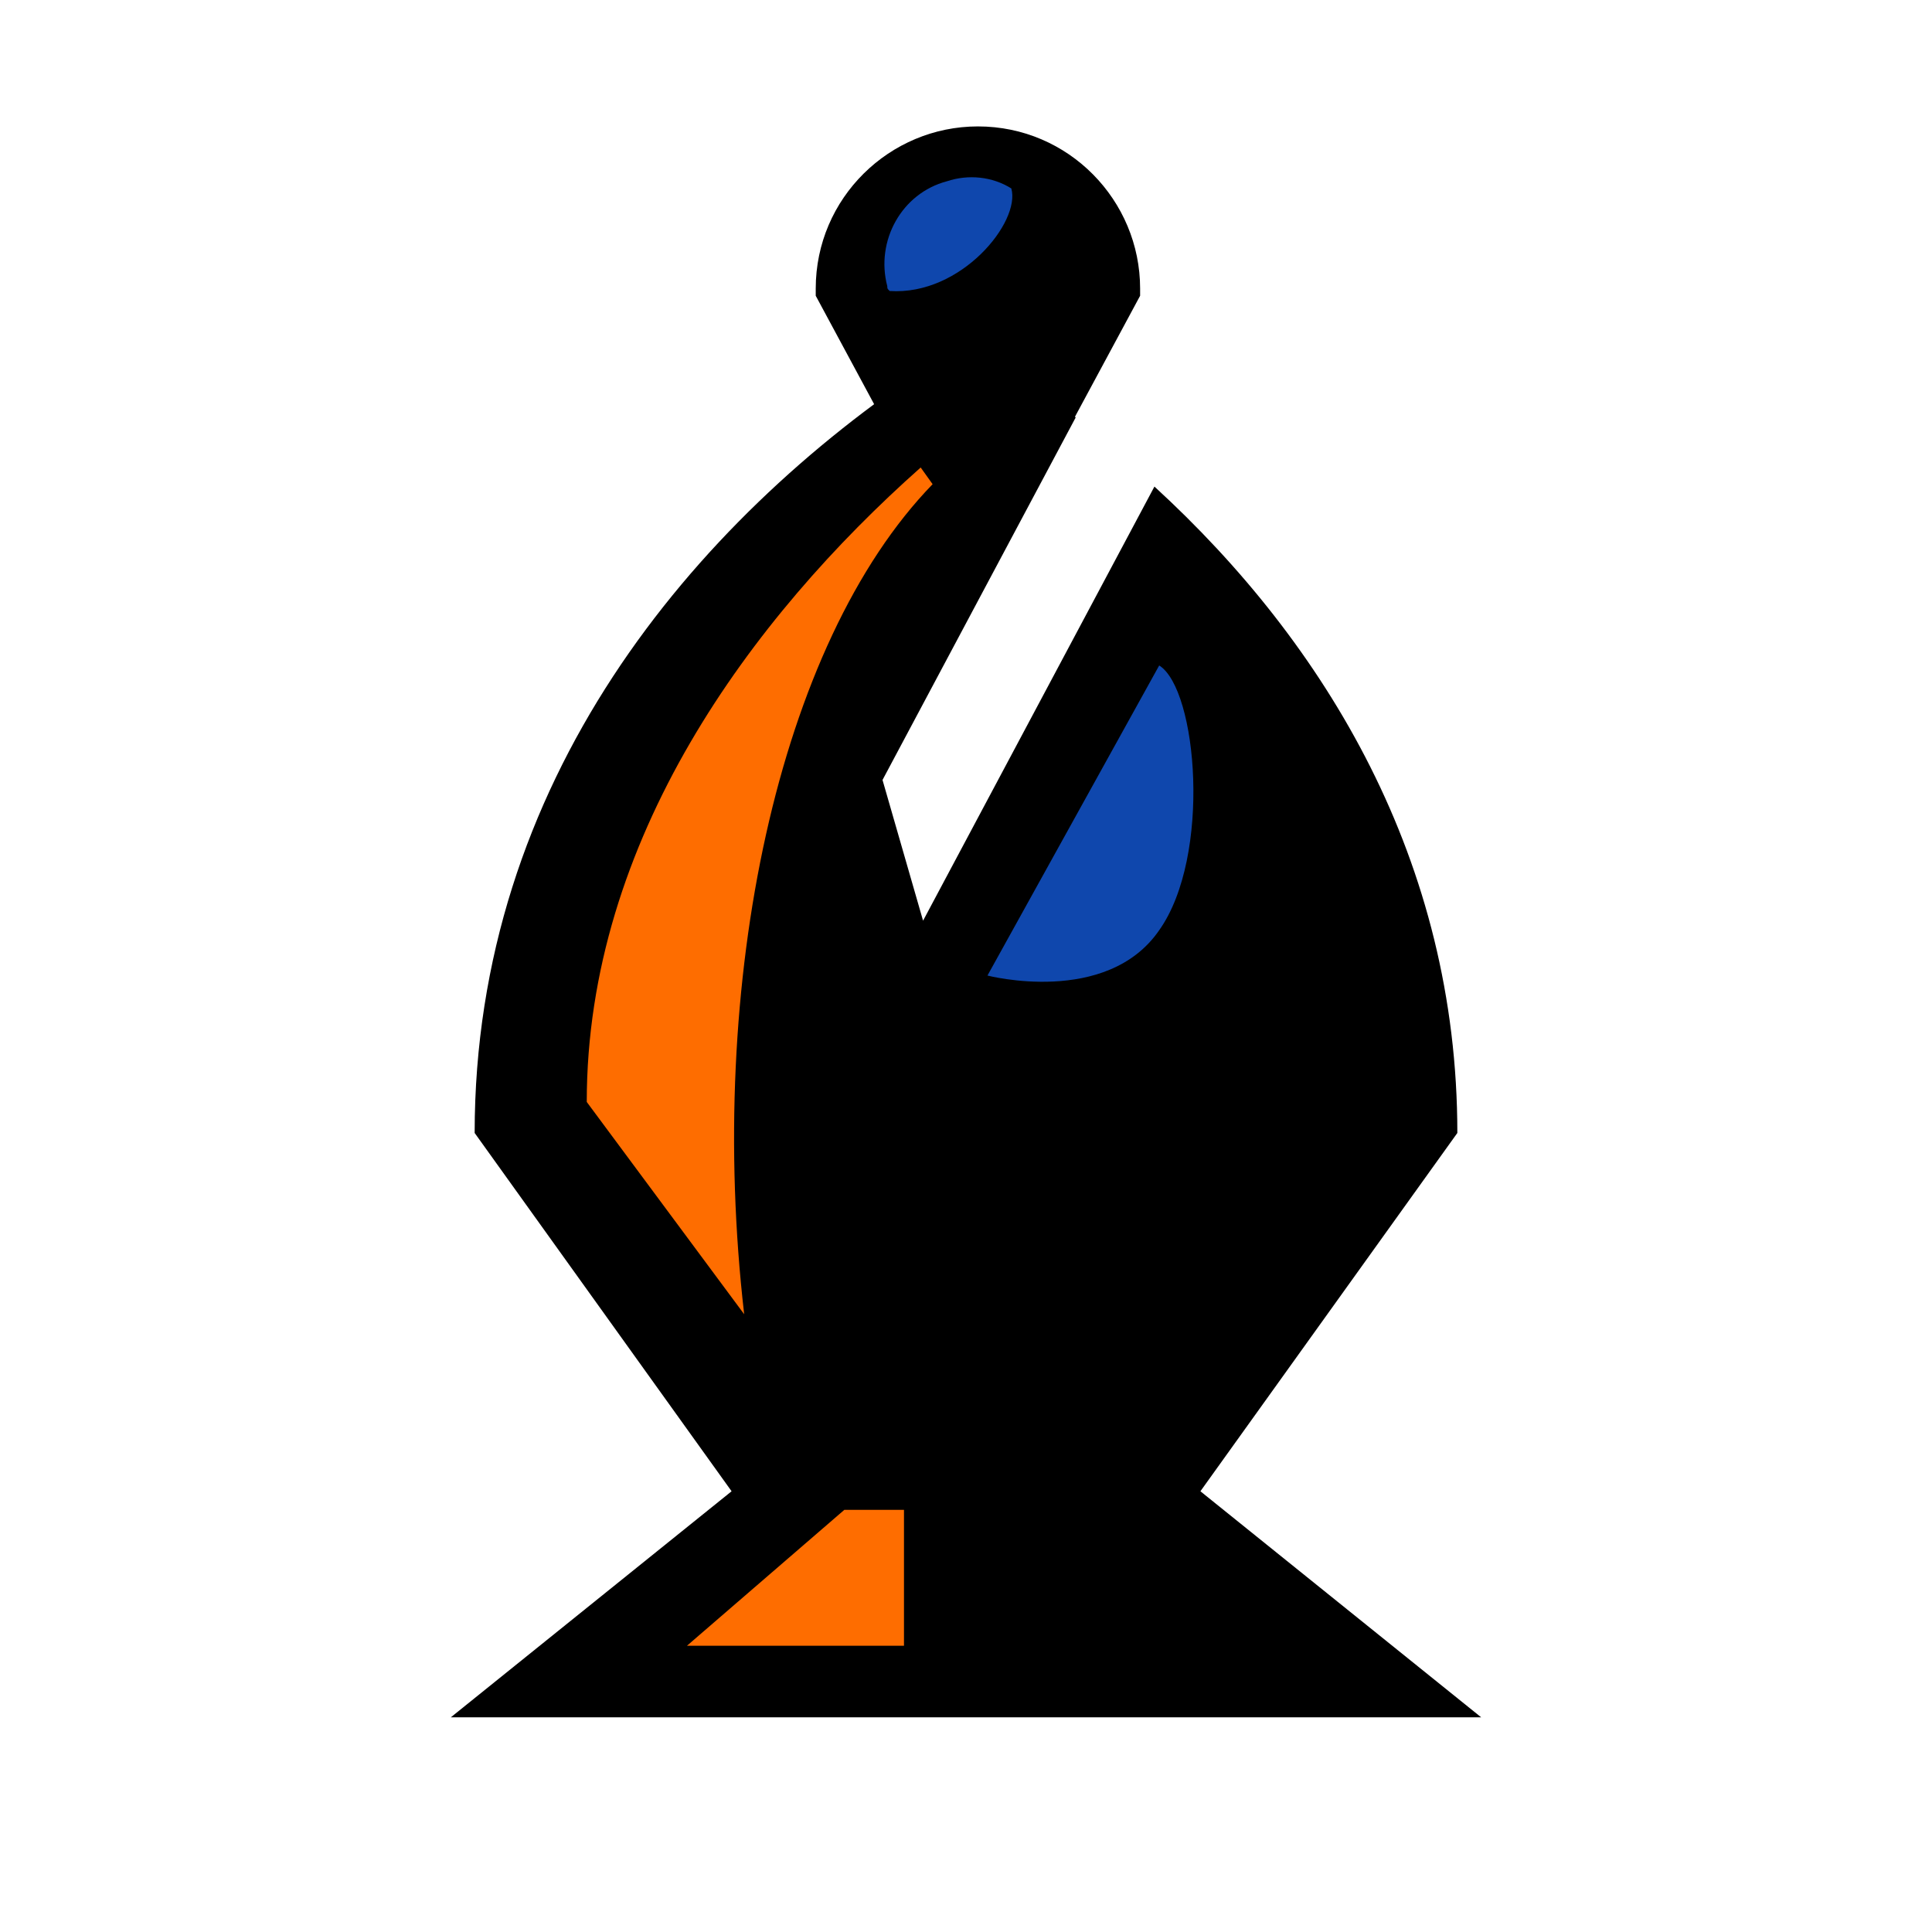
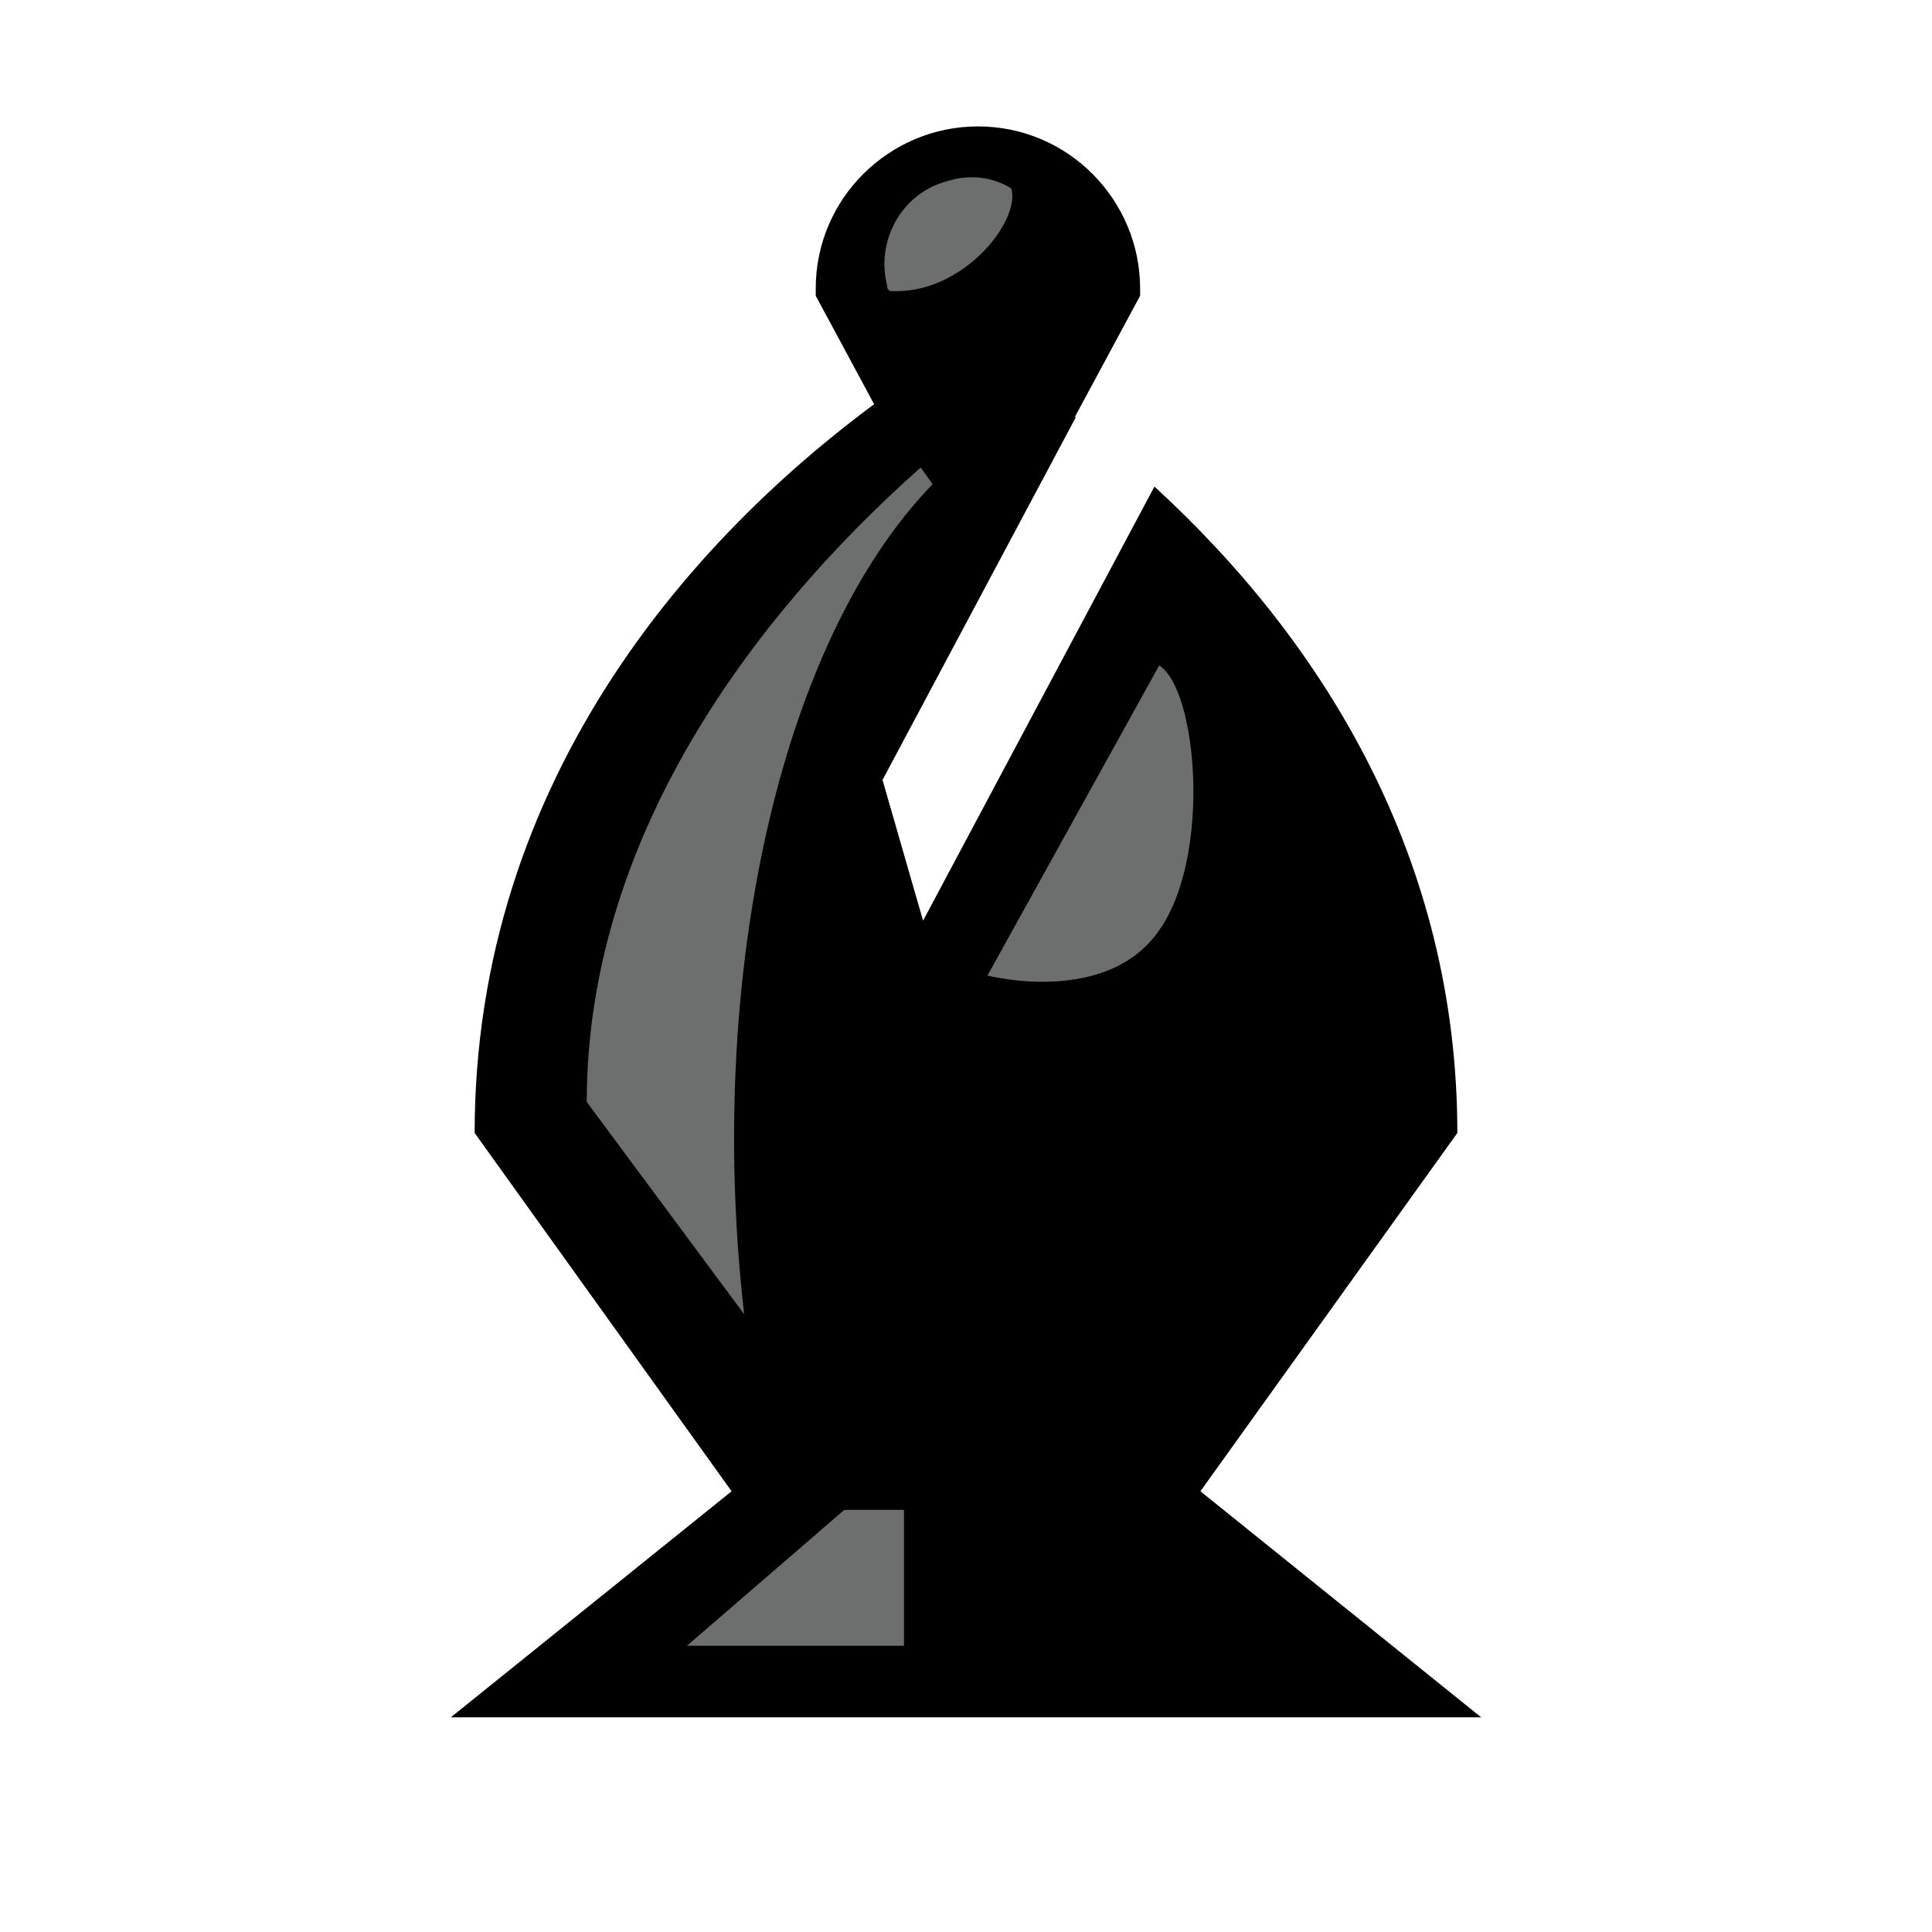
<svg xmlns="http://www.w3.org/2000/svg" version="1.1" id="Layer_1" x="0px" y="0px" viewBox="0 0 81 81" style="enable-background:new 0 0 81 81;" xml:space="preserve">
-   <defs id="defs5" />
-   <style type="text/css" id="style1">
+   <style type="text/css">
	.st0{fill:none;}
	.st1{fill:#6D6E6E;}
</style>
-   <rect class="st0" width="81" height="81" id="rect1" />
-   <polygon points="18.9,72 62.1,72 50.3,62.5 30.7,62.5 " id="polygon1" />
-   <g id="g4">
-     <path d="M41,18.9c1.5,0,2.9-0.5,4-1.3l2.8-5.2c0-0.1,0-0.2,0-0.3c0-3.7-3-6.8-6.8-6.8c-3.7,0-6.8,3-6.8,6.8c0,0.1,0,0.2,0,0.3   l2.8,5.2C38.2,18.4,39.6,18.9,41,18.9" id="path1" />
-     <path d="M48.4,20.4l-9.7,18.2L37,32.7l8.1-15.2c-1-0.8-2-1.5-3-2.2H39c-10,6.6-19.1,17.5-19.1,32.2l10.9,15.2h2.7h14h2.7l10.9-15.2   C61.1,36.1,55.6,27,48.4,20.4" id="path2" />
-     <path class="st1" d="M48.6,27.9l-7.2,13c0,0,5,1.3,7.2-1.9C50.8,35.9,50.2,28.9,48.6,27.9z" id="path3" style="fill:#0f47ad;fill-opacity:1" />
-     <path class="st1" d="M31.2,55.1c-1.6-13.9,1.4-28.1,7.9-34.8l-0.5-0.7c-7.1,6.3-14,15.6-14,26.6L31.2,55.1z" id="path4" style="fill:#fe6d00;fill-opacity:1" />
+   <rect class="st0" width="81" height="81" />
+   <polygon points="18.9,72 62.1,72 50.3,62.5 30.7,62.5 " />
+   <g>
+     <path d="M41,18.9c1.5,0,2.9-0.5,4-1.3l2.8-5.2c0-0.1,0-0.2,0-0.3c0-3.7-3-6.8-6.8-6.8c-3.7,0-6.8,3-6.8,6.8c0,0.1,0,0.2,0,0.3   l2.8,5.2C38.2,18.4,39.6,18.9,41,18.9" />
+     <path d="M48.4,20.4l-9.7,18.2L37,32.7l8.1-15.2c-1-0.8-2-1.5-3-2.2H39c-10,6.6-19.1,17.5-19.1,32.2l10.9,15.2h2.7h14h2.7l10.9-15.2   C61.1,36.1,55.6,27,48.4,20.4" />
+     <path class="st1" d="M48.6,27.9l-7.2,13c0,0,5,1.3,7.2-1.9C50.8,35.9,50.2,28.9,48.6,27.9z" />
+     <path class="st1" d="M31.2,55.1c-1.6-13.9,1.4-28.1,7.9-34.8l-0.5-0.7c-7.1,6.3-14,15.6-14,26.6L31.2,55.1z" />
  </g>
-   <polygon class="st1" points="37.9,69 37.9,63.3 35.4,63.3 28.8,69 " id="polygon4" style="fill:#fe6d00;fill-opacity:1" />
-   <path class="st1" d="M42.4,7.9c-0.8-0.5-1.8-0.6-2.7-0.3c-1.9,0.5-3,2.5-2.5,4.4c0,0.1,0,0.1,0.1,0.2C40.3,12.4,42.8,9.3,42.4,7.9z" id="path5" style="fill:#0f47ad;fill-opacity:1" />
+   <polygon class="st1" points="37.9,69 37.9,63.3 35.4,63.3 28.8,69 " />
+   <path class="st1" d="M42.4,7.9c-0.8-0.5-1.8-0.6-2.7-0.3c-1.9,0.5-3,2.5-2.5,4.4c0,0.1,0,0.1,0.1,0.2C40.3,12.4,42.8,9.3,42.4,7.9z" />
</svg>
